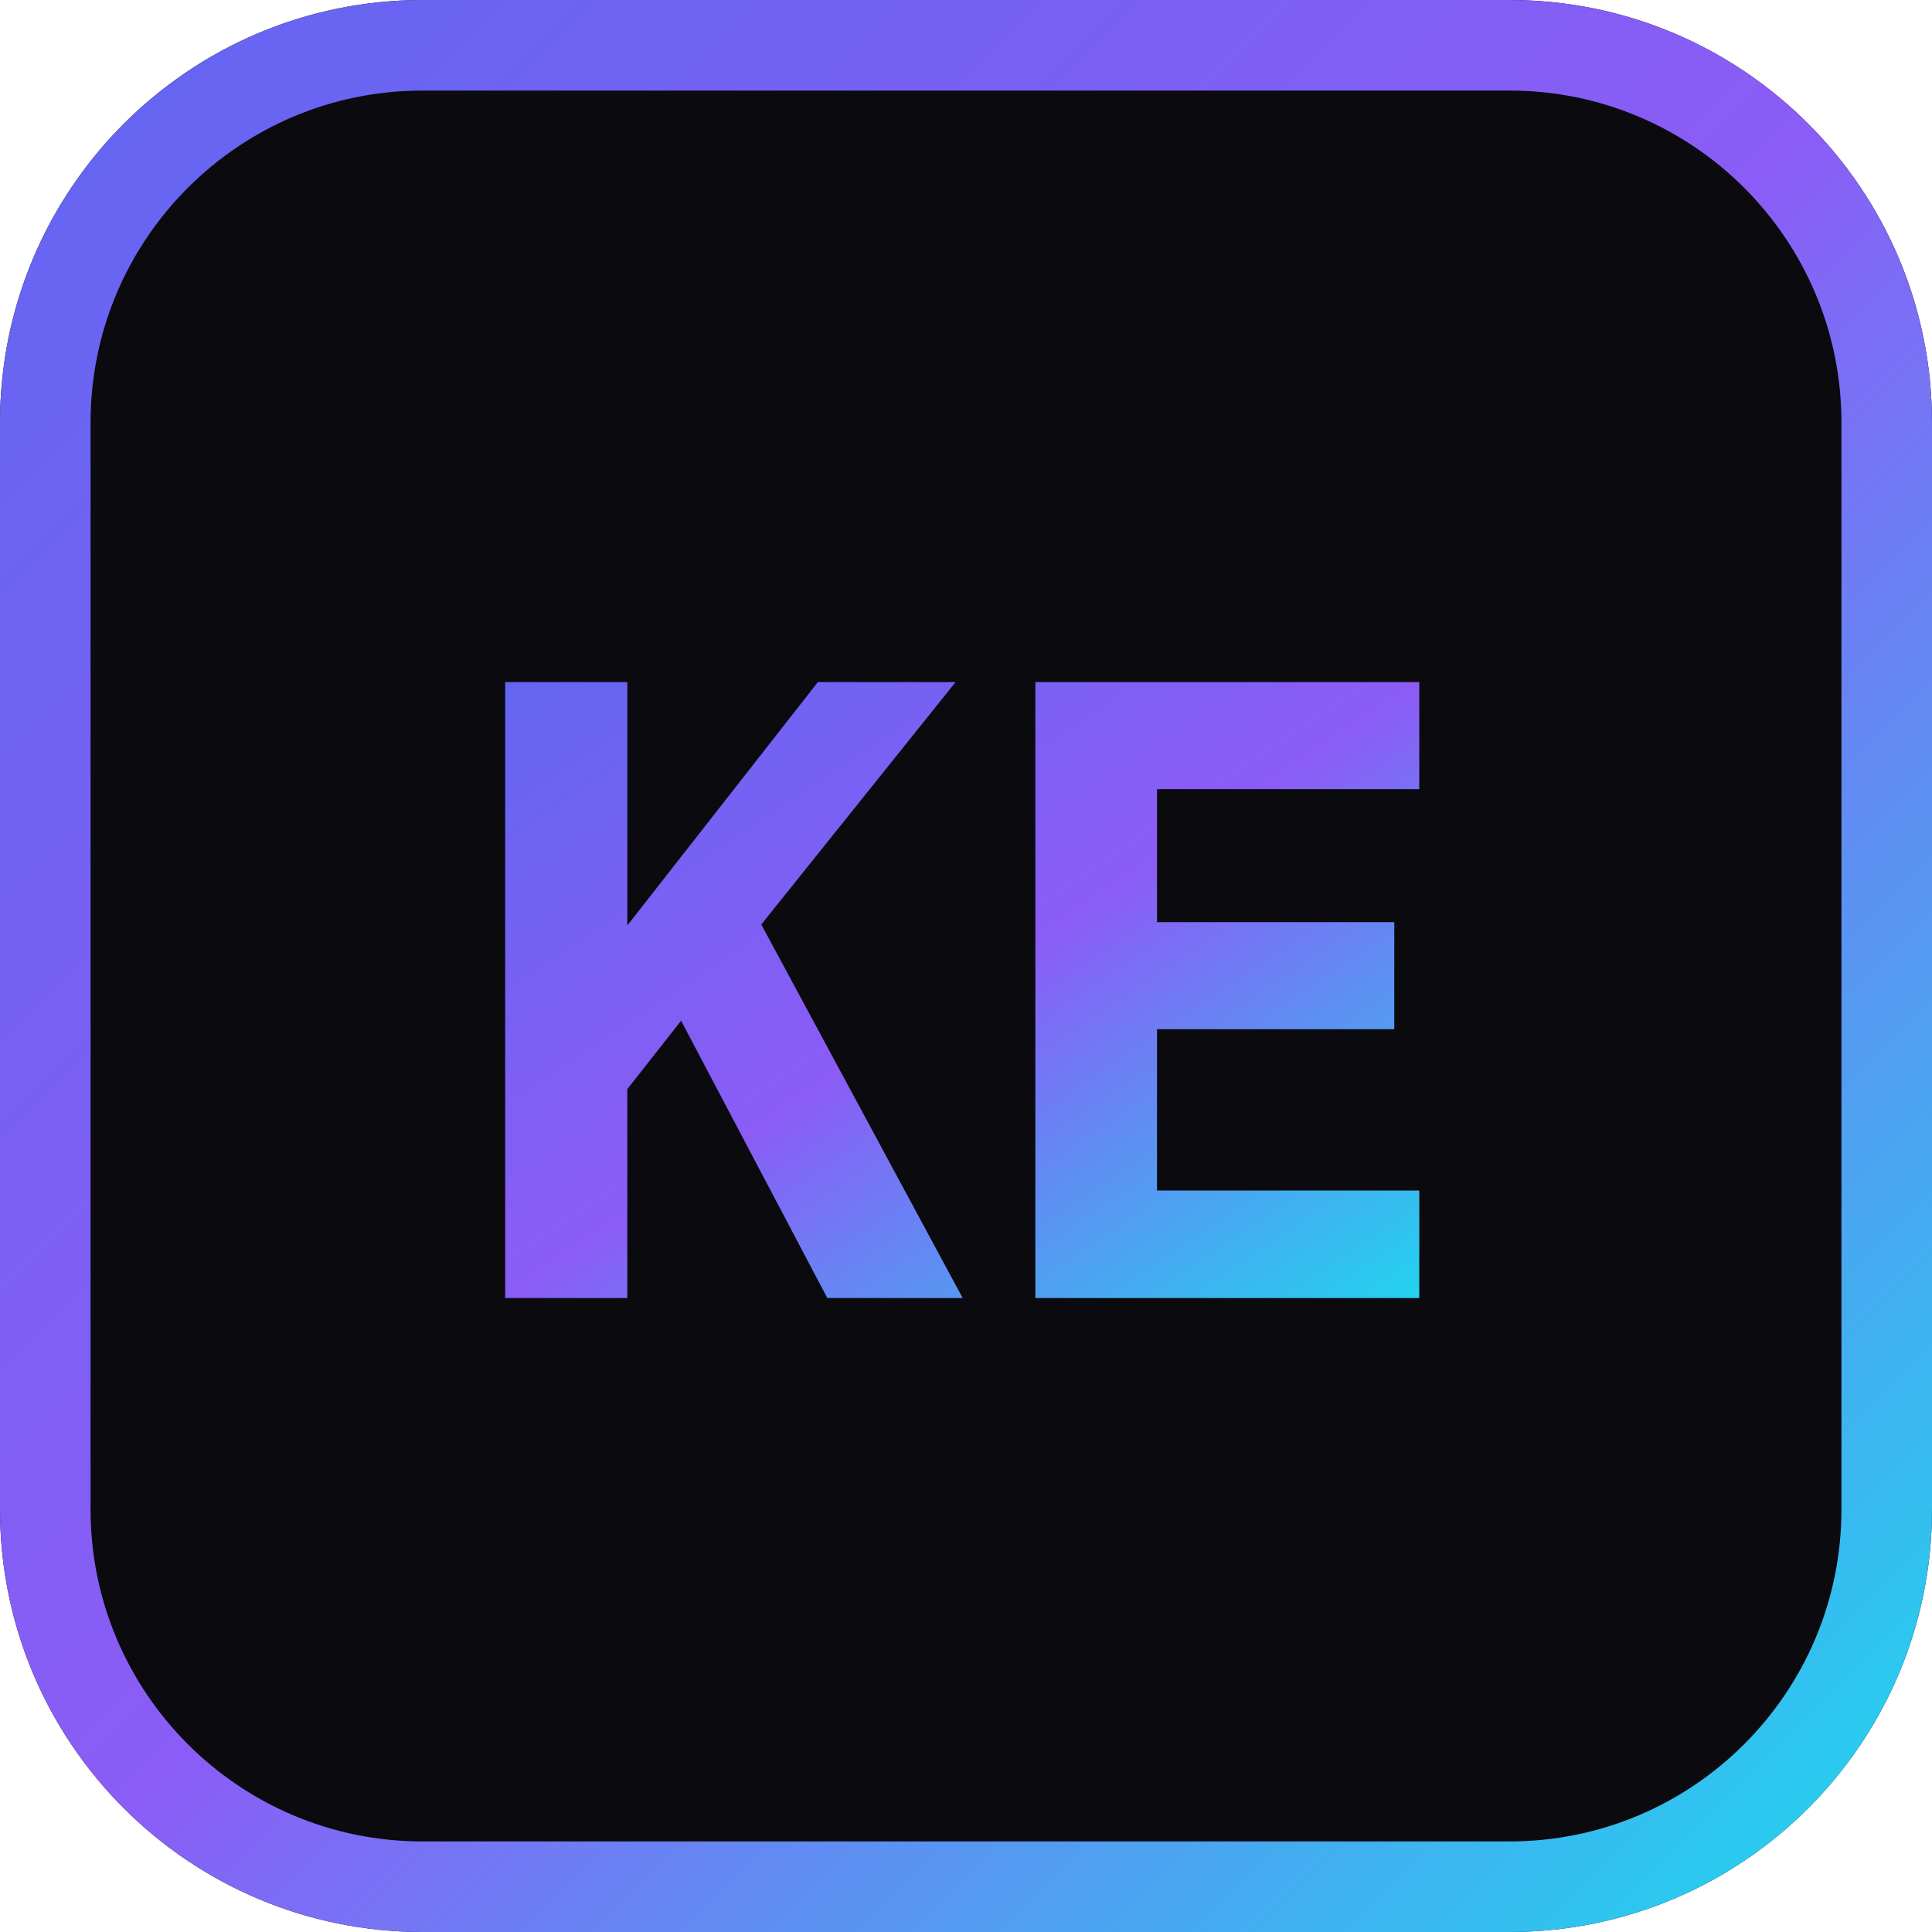
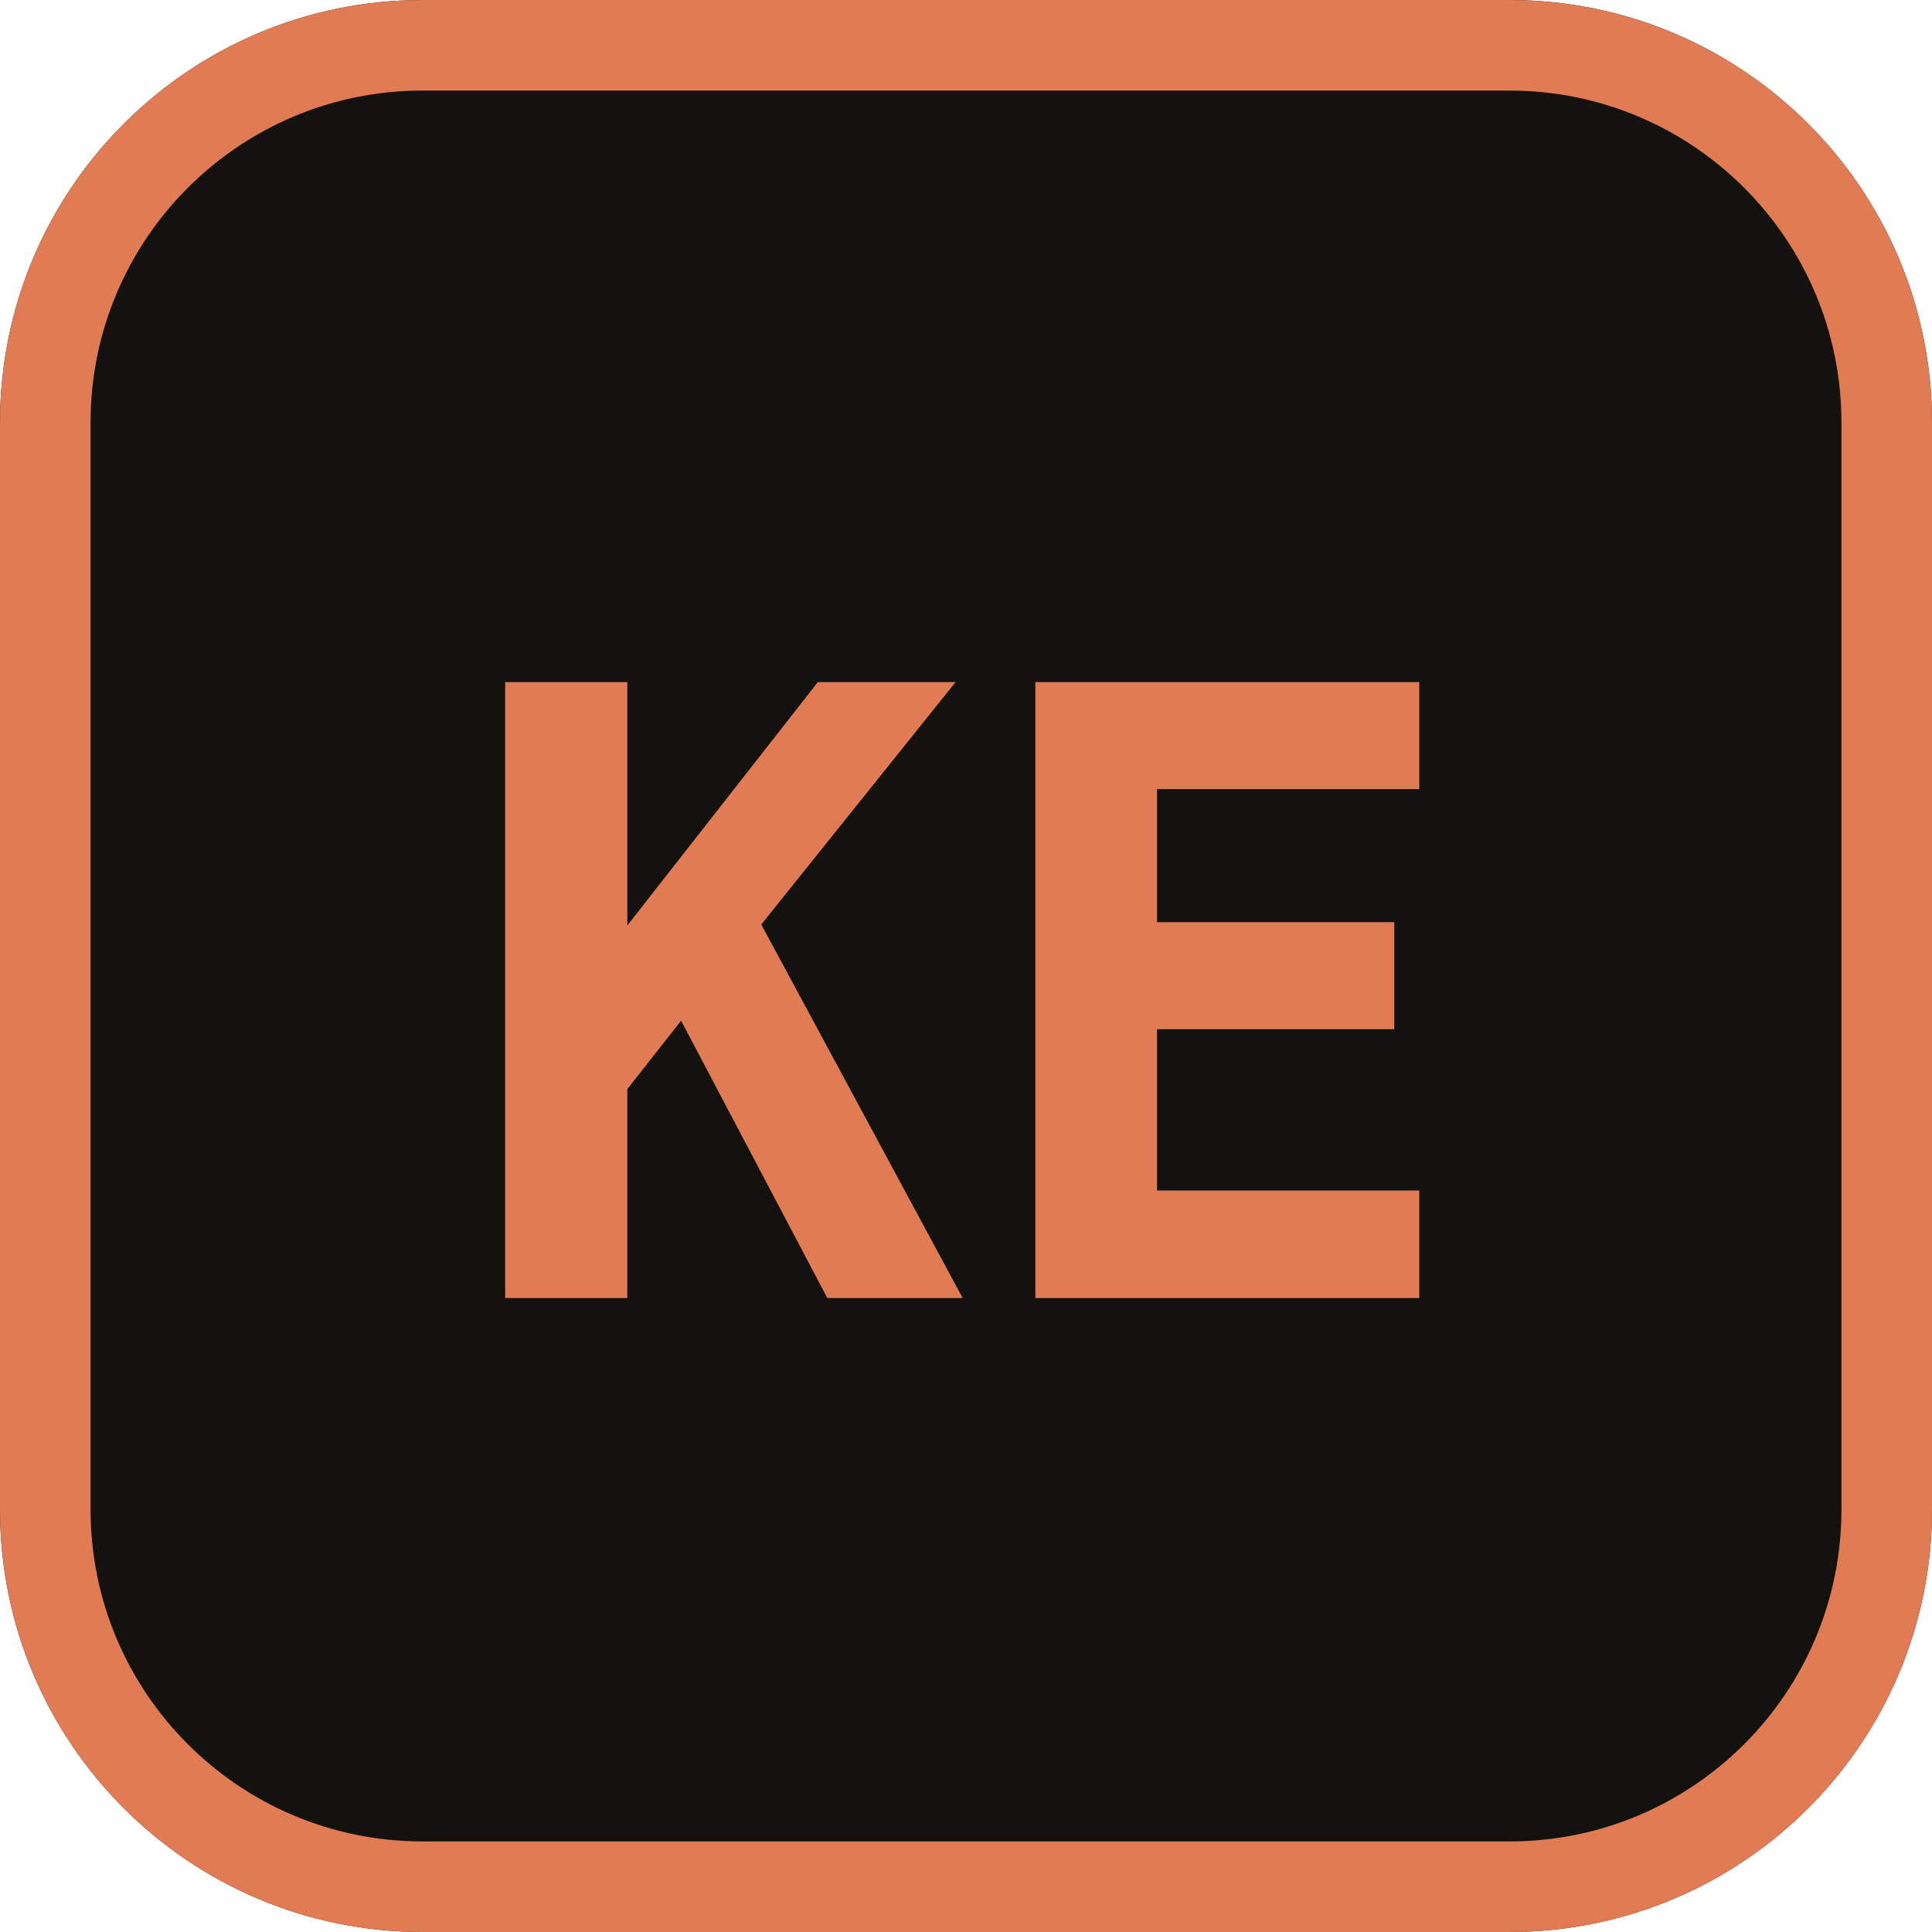
<svg xmlns="http://www.w3.org/2000/svg" viewBox="0 0 64 64">
-   <defs>
-     <linearGradient id="g" x1="0" y1="0" x2="1" y2="1">
-       <stop offset="0" stop-color="#6366f1" />
-       <stop offset="0.5" stop-color="#8b5cf6" />
-       <stop offset="1" stop-color="#22d3ee" />
-     </linearGradient>
-   </defs>
-   <rect width="64" height="64" rx="14" fill="#0a0a0f" />
-   <rect x="1.5" y="1.5" width="61" height="61" rx="12.5" fill="none" stroke="url(#g)" stroke-width="3" />
-   <text x="32" y="43" font-family="ui-monospace, Menlo, monospace" font-size="28" font-weight="700" fill="url(#g)" text-anchor="middle">KE</text>
+   <rect width="64" height="64" rx="14" fill="#14120f" />
+   <rect x="1.5" y="1.5" width="61" height="61" rx="12.5" fill="none" stroke="#e07b54" stroke-width="3" />
+   <text x="32" y="43" font-family="ui-monospace, Menlo, monospace" font-size="28" font-weight="700" fill="#e07b54" text-anchor="middle">KE</text>
</svg>
